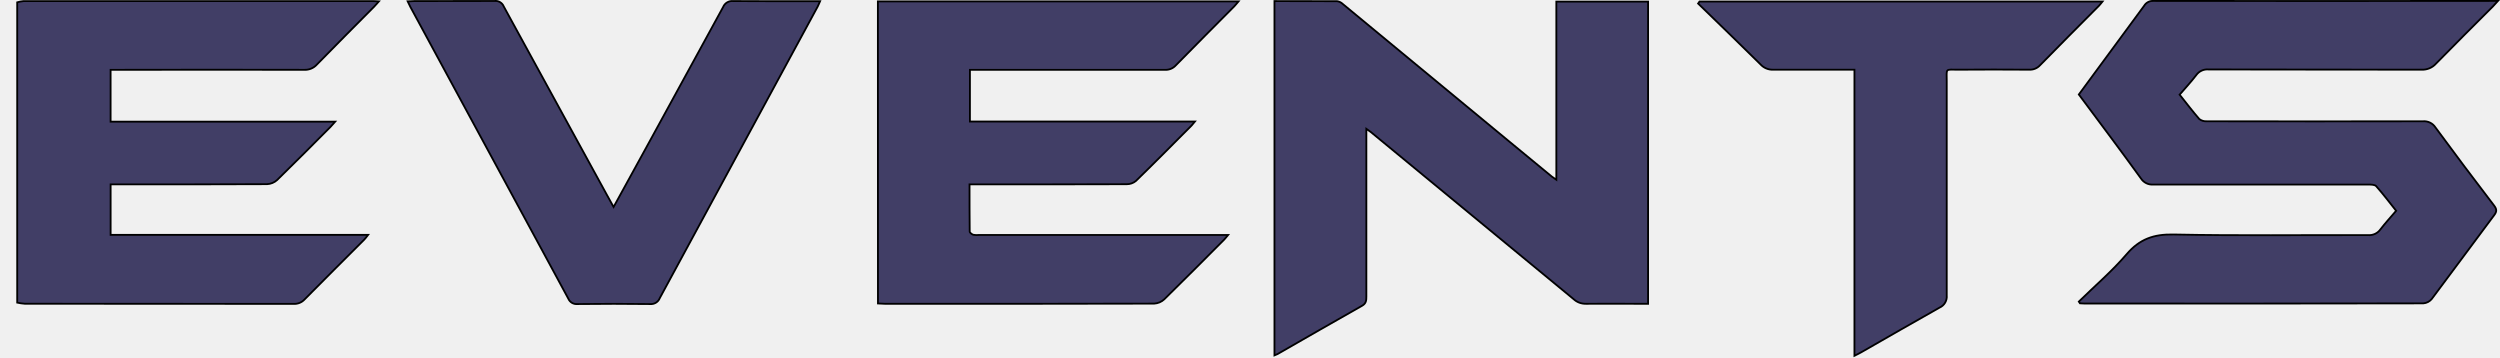
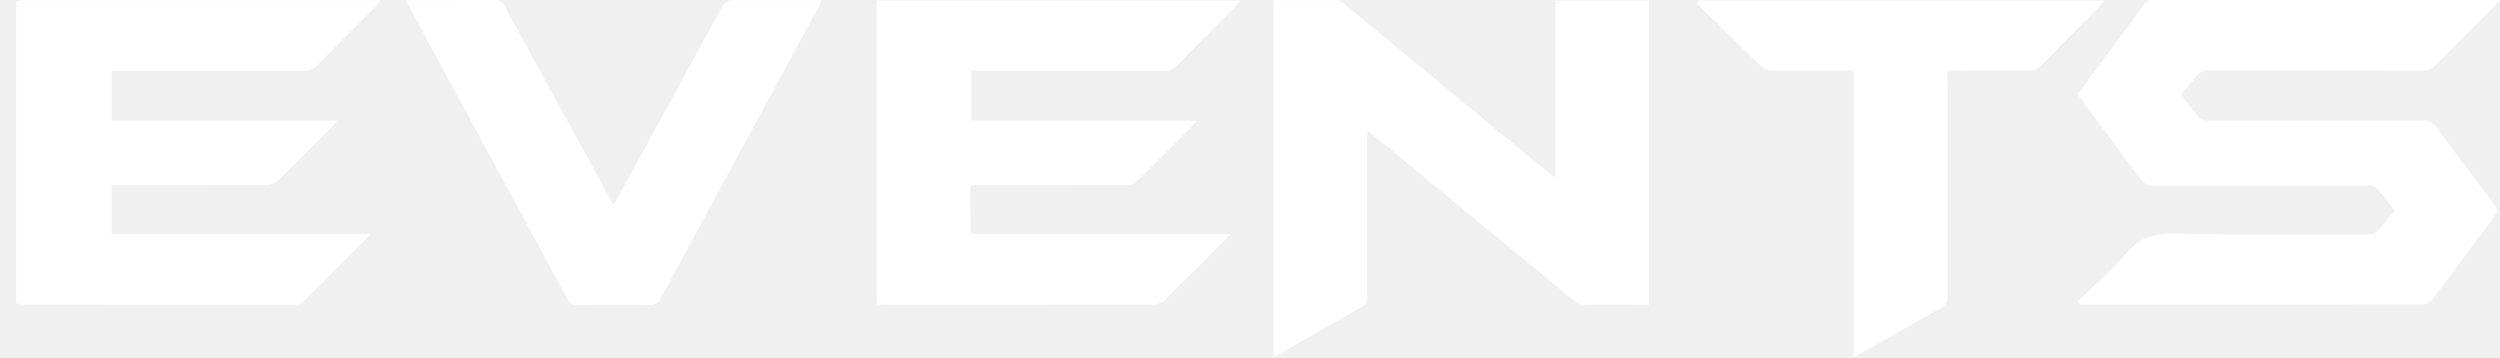
<svg xmlns="http://www.w3.org/2000/svg" id="Layer_1" data-name="Layer 1" viewBox="0 0 1016.76 145.3">
  <path d="M.53,148.56V101.1" transform="translate(-0.53 -12.22)" />
-   <path d="M7.53,13.16a13.55,13.55,0,0,1,2.54-.49q71.19,0,142.37,0c.59,0,1.18.05,2.22.11-.86,1-1.41,1.6-2,2.19-7.76,7.83-15.56,15.61-23.25,23.5a6.51,6.51,0,0,1-5.12,2.15q-37.59-.09-75.18,0h-3.6V61.71h91.33c-.87,1-1.34,1.55-1.87,2.09-7.22,7.23-14.4,14.5-21.73,21.63a6.5,6.5,0,0,1-4.12,1.69C89,87.23,69,87.2,48.87,87.2H45.52v20.55H150.23c-.77,1-1.13,1.49-1.58,1.94-8.1,8.11-16.23,16.19-24.29,24.35a5.63,5.63,0,0,1-4.43,1.77q-54.66-.08-109.31-.06a20.56,20.56,0,0,1-3.09-.45Z" transform="translate(-0.53 -12.22)" fill="#413e66" stroke="#000" stroke-miterlimit="10" stroke-width="0.75" />
-   <path d="M846,134.88c6.53-6.39,13.53-12.38,19.46-19.29,5.27-6.14,11-8.17,19.08-8,26.38.54,52.78.17,79.18.25a5.55,5.55,0,0,0,4.94-2.34c1.95-2.53,4.12-4.89,6.39-7.55-2.67-3.36-5.27-6.81-8.11-10-.58-.66-2.11-.67-3.19-.67q-43.72,0-87.45,0a5.48,5.48,0,0,1-5.05-2.5C863,73.36,854.5,62.08,846,50.65c3.09-4.2,6.13-8.34,9.18-12.47q8.7-11.79,17.37-23.59a4.11,4.11,0,0,1,3.7-2q68.79.08,137.57,0h2.63c-1,1.06-1.49,1.7-2.08,2.29-7.72,7.74-15.5,15.42-23.13,23.24a7.38,7.38,0,0,1-5.8,2.44c-28.88-.07-57.77,0-86.65-.09a5.53,5.53,0,0,0-5,2.25c-2.1,2.75-4.46,5.3-6.8,8,2.66,3.33,5.23,6.72,8,9.91a4.47,4.47,0,0,0,3,.92q44,.08,88,0a5.49,5.49,0,0,1,5.05,2.5q11.77,16,23.82,31.73c1.09,1.44,1.24,2.38.11,3.89-8.52,11.36-16.91,22.82-25.45,34.16a4.94,4.94,0,0,1-3.42,1.77q-68.92.13-137.84.07c-.59,0-1.19-.06-1.79-.09Z" transform="translate(-0.53 -12.22)" fill="#413e66" stroke="#000" stroke-miterlimit="10" stroke-width="0.75" />
-   <path d="M633.5,85.32V12.87h37.31v122.9h-4.76c-6.84,0-13.69-.07-20.53,0a7.13,7.13,0,0,1-5-1.89q-41.19-34-82.46-67.95c-.41-.33-.86-.62-1.83-1.31V68q0,32.4,0,64.8c0,1.57-.06,2.83-1.73,3.77-11.5,6.49-22.94,13.1-34.41,19.66-.3.17-.63.27-1.23.52V12.66c8.63,0,17.06,0,25.49.05a4.13,4.13,0,0,1,2.28,1.12Q580.35,41.63,614,69.48q8.82,7.29,17.68,14.57C632.16,84.43,632.66,84.74,633.5,85.32Z" transform="translate(-0.53 -12.22)" fill="#413e66" stroke="#000" stroke-miterlimit="10" stroke-width="0.75" />
-   <path d="M357.57,12.79H504.24c-.73.85-1.19,1.45-1.72,2-7.95,8-15.93,16-23.82,24.05a5.58,5.58,0,0,1-4.44,1.78q-37.86-.06-75.72,0H395V61.65h91.51c-.7.85-1,1.25-1.34,1.6-7.54,7.55-15,15.13-22.67,22.57a5.78,5.78,0,0,1-3.74,1.32c-20.17.08-40.35.06-60.52.06h-3.4c0,6.61,0,12.9.07,19.18,0,.47.87,1.14,1.46,1.33a7.84,7.84,0,0,0,2.38.07H500c-.77.92-1.15,1.45-1.6,1.9-8.1,8.11-16.16,16.26-24.36,24.27a6.53,6.53,0,0,1-4.11,1.75q-54.79.13-109.58.07c-.86,0-1.73-.08-2.75-.13Z" transform="translate(-0.53 -12.22)" fill="#413e66" stroke="#000" stroke-miterlimit="10" stroke-width="0.75" />
-   <path d="M250.08,96.4c5-9.07,9.72-17.68,14.44-26.29q15.06-27.51,30.09-55a4,4,0,0,1,4.11-2.46c11.64.11,23.28.05,35.34.05-.41.92-.66,1.61-1,2.25q-32.1,59.25-64.2,118.52a3.83,3.83,0,0,1-3.89,2.41q-14.79-.18-29.59,0a3.64,3.64,0,0,1-3.73-2.22Q199.57,74.32,167.45,15.08c-.36-.67-.66-1.37-1.11-2.3,1.06,0,1.83-.12,2.59-.12,10.93,0,21.86,0,32.79-.05a3.59,3.59,0,0,1,3.68,2.23q21,38.4,42,76.72Z" transform="translate(-0.53 -12.22)" fill="#413e66" stroke="#000" stroke-miterlimit="10" stroke-width="0.75" />
-   <path d="M754.74,156.91V40.57H751.5c-10,0-19.91,0-29.86,0a6.62,6.62,0,0,1-5.12-2.18c-8.39-8.3-16.89-16.5-25.36-24.73l.57-.82H855.62c-.56.68-.94,1.22-1.4,1.69-8,8.07-16.07,16.1-24,24.23a5.59,5.59,0,0,1-4.43,1.8q-14.4-.11-28.8,0c-5.51,0-4.71-.75-4.72,4.85q0,43.46,0,86.91a4.9,4.9,0,0,1-2.9,5c-10.68,6-21.26,12.11-31.88,18.18C756.77,155.93,756,156.28,754.74,156.91Z" transform="translate(-0.53 -12.22)" fill="#413e66" stroke="#000" stroke-miterlimit="10" stroke-width="0.75" />
+   <path d="M7.53,13.16a13.55,13.55,0,0,1,2.54-.49q71.19,0,142.37,0c.59,0,1.18.05,2.22.11-.86,1-1.41,1.6-2,2.19-7.76,7.83-15.56,15.61-23.25,23.5a6.51,6.51,0,0,1-5.12,2.15q-37.59-.09-75.18,0h-3.6V61.71h91.33c-.87,1-1.34,1.55-1.87,2.09-7.22,7.23-14.4,14.5-21.73,21.63a6.5,6.5,0,0,1-4.12,1.69C89,87.23,69,87.2,48.87,87.2H45.52v20.55H150.23c-.77,1-1.13,1.49-1.58,1.94-8.1,8.11-16.23,16.19-24.29,24.35a5.63,5.63,0,0,1-4.43,1.77q-54.66-.08-109.31-.06a20.56,20.56,0,0,1-3.09-.45Z" transform="translate(-0.53 -12.22)" fill="#fff" stroke="#fff" stroke-miterlimit="10" stroke-width="0.75" />
+   <path d="M846,134.88c6.53-6.39,13.53-12.38,19.46-19.29,5.27-6.14,11-8.17,19.08-8,26.38.54,52.78.17,79.18.25a5.55,5.55,0,0,0,4.94-2.34c1.95-2.53,4.12-4.89,6.39-7.55-2.67-3.36-5.27-6.81-8.11-10-.58-.66-2.11-.67-3.19-.67q-43.72,0-87.45,0a5.48,5.48,0,0,1-5.05-2.5C863,73.36,854.5,62.08,846,50.65c3.09-4.2,6.13-8.34,9.18-12.47q8.7-11.79,17.37-23.59a4.11,4.11,0,0,1,3.7-2q68.79.08,137.57,0h2.63c-1,1.06-1.49,1.7-2.08,2.29-7.72,7.74-15.5,15.42-23.13,23.24a7.38,7.38,0,0,1-5.8,2.44c-28.88-.07-57.77,0-86.65-.09a5.53,5.53,0,0,0-5,2.25c-2.1,2.75-4.46,5.3-6.8,8,2.66,3.33,5.23,6.72,8,9.91a4.47,4.47,0,0,0,3,.92q44,.08,88,0a5.49,5.49,0,0,1,5.05,2.5q11.77,16,23.82,31.73c1.09,1.44,1.24,2.38.11,3.89-8.52,11.36-16.91,22.82-25.45,34.16a4.94,4.94,0,0,1-3.42,1.77q-68.92.13-137.84.07c-.59,0-1.19-.06-1.79-.09Z" transform="translate(-0.53 -12.22)" fill="#fff" stroke="#fff" stroke-miterlimit="10" stroke-width="0.75" />
+   <path d="M633.5,85.32V12.87h37.31v122.9h-4.76c-6.84,0-13.69-.07-20.53,0a7.13,7.13,0,0,1-5-1.89q-41.19-34-82.46-67.95c-.41-.33-.86-.62-1.83-1.31V68q0,32.4,0,64.8c0,1.57-.06,2.83-1.73,3.77-11.5,6.49-22.94,13.1-34.41,19.66-.3.17-.63.27-1.23.52V12.66c8.63,0,17.06,0,25.49.05a4.13,4.13,0,0,1,2.28,1.12Q580.35,41.63,614,69.48q8.82,7.29,17.68,14.57C632.16,84.43,632.66,84.74,633.5,85.32Z" transform="translate(-0.53 -12.22)" fill="#fff" stroke="#fff" stroke-miterlimit="10" stroke-width="0.75" />
+   <path d="M357.57,12.79H504.24c-.73.85-1.19,1.45-1.72,2-7.95,8-15.93,16-23.82,24.05a5.58,5.58,0,0,1-4.44,1.78q-37.86-.06-75.72,0H395V61.65h91.51c-.7.85-1,1.25-1.34,1.6-7.54,7.55-15,15.13-22.67,22.57a5.78,5.78,0,0,1-3.74,1.32c-20.17.08-40.35.06-60.52.06h-3.4c0,6.61,0,12.9.07,19.18,0,.47.87,1.14,1.46,1.33a7.84,7.84,0,0,0,2.38.07H500c-.77.92-1.15,1.45-1.6,1.9-8.1,8.11-16.16,16.26-24.36,24.27a6.53,6.53,0,0,1-4.11,1.75q-54.79.13-109.58.07c-.86,0-1.73-.08-2.75-.13Z" transform="translate(-0.53 -12.22)" fill="#fff" stroke="#fff" stroke-miterlimit="10" stroke-width="0.75" />
+   <path d="M250.08,96.4c5-9.07,9.72-17.68,14.44-26.29q15.06-27.51,30.09-55a4,4,0,0,1,4.11-2.46c11.64.11,23.28.05,35.34.05-.41.92-.66,1.61-1,2.25q-32.1,59.25-64.2,118.52a3.83,3.83,0,0,1-3.89,2.41q-14.79-.18-29.59,0a3.64,3.64,0,0,1-3.73-2.22Q199.57,74.32,167.45,15.08c-.36-.67-.66-1.37-1.11-2.3,1.06,0,1.83-.12,2.59-.12,10.93,0,21.86,0,32.79-.05a3.59,3.59,0,0,1,3.68,2.23q21,38.4,42,76.72Z" transform="translate(-0.53 -12.22)" fill="#fff" stroke="#fff" stroke-miterlimit="10" stroke-width="0.75" />
+   <path d="M754.74,156.91V40.57H751.5c-10,0-19.91,0-29.86,0a6.62,6.62,0,0,1-5.12-2.18c-8.39-8.3-16.89-16.5-25.36-24.73l.57-.82H855.62c-.56.68-.94,1.22-1.4,1.69-8,8.07-16.07,16.1-24,24.23a5.59,5.59,0,0,1-4.43,1.8q-14.4-.11-28.8,0c-5.51,0-4.71-.75-4.72,4.85q0,43.46,0,86.91a4.9,4.9,0,0,1-2.9,5c-10.68,6-21.26,12.11-31.88,18.18C756.77,155.93,756,156.28,754.74,156.91Z" transform="translate(-0.53 -12.22)" fill="#fff" stroke="#fff" stroke-miterlimit="10" stroke-width="0.75" />
</svg>
